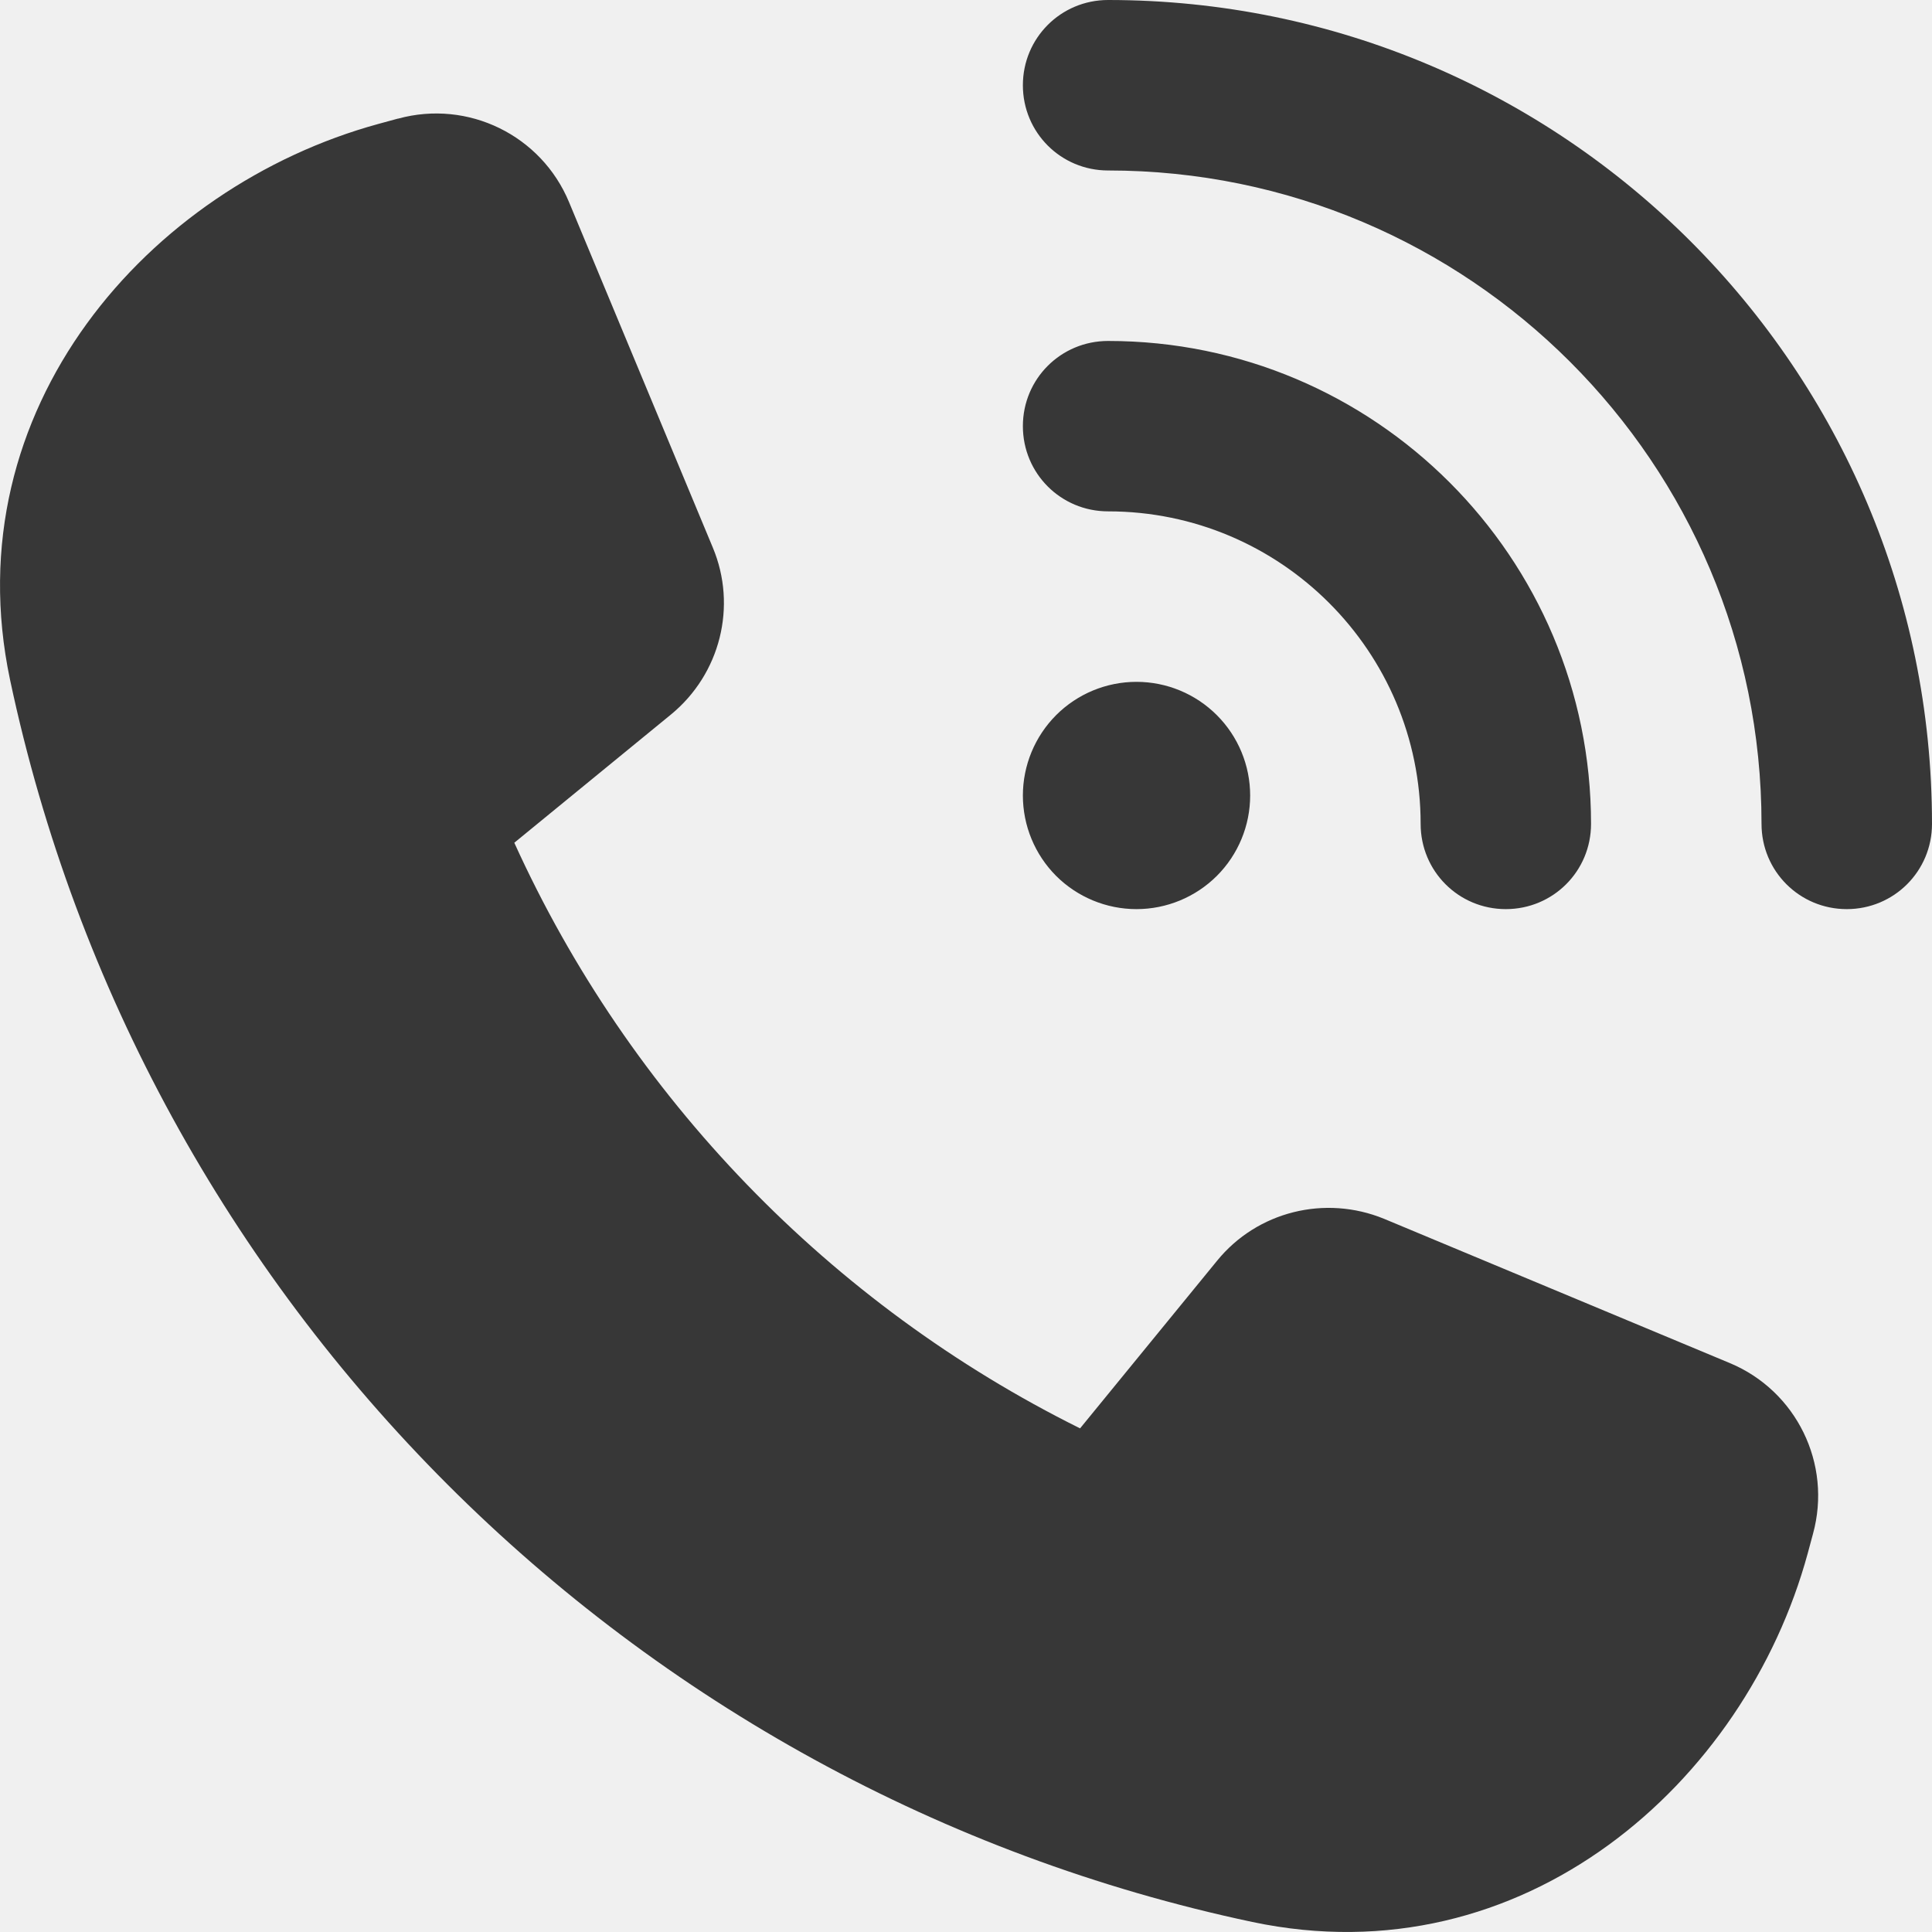
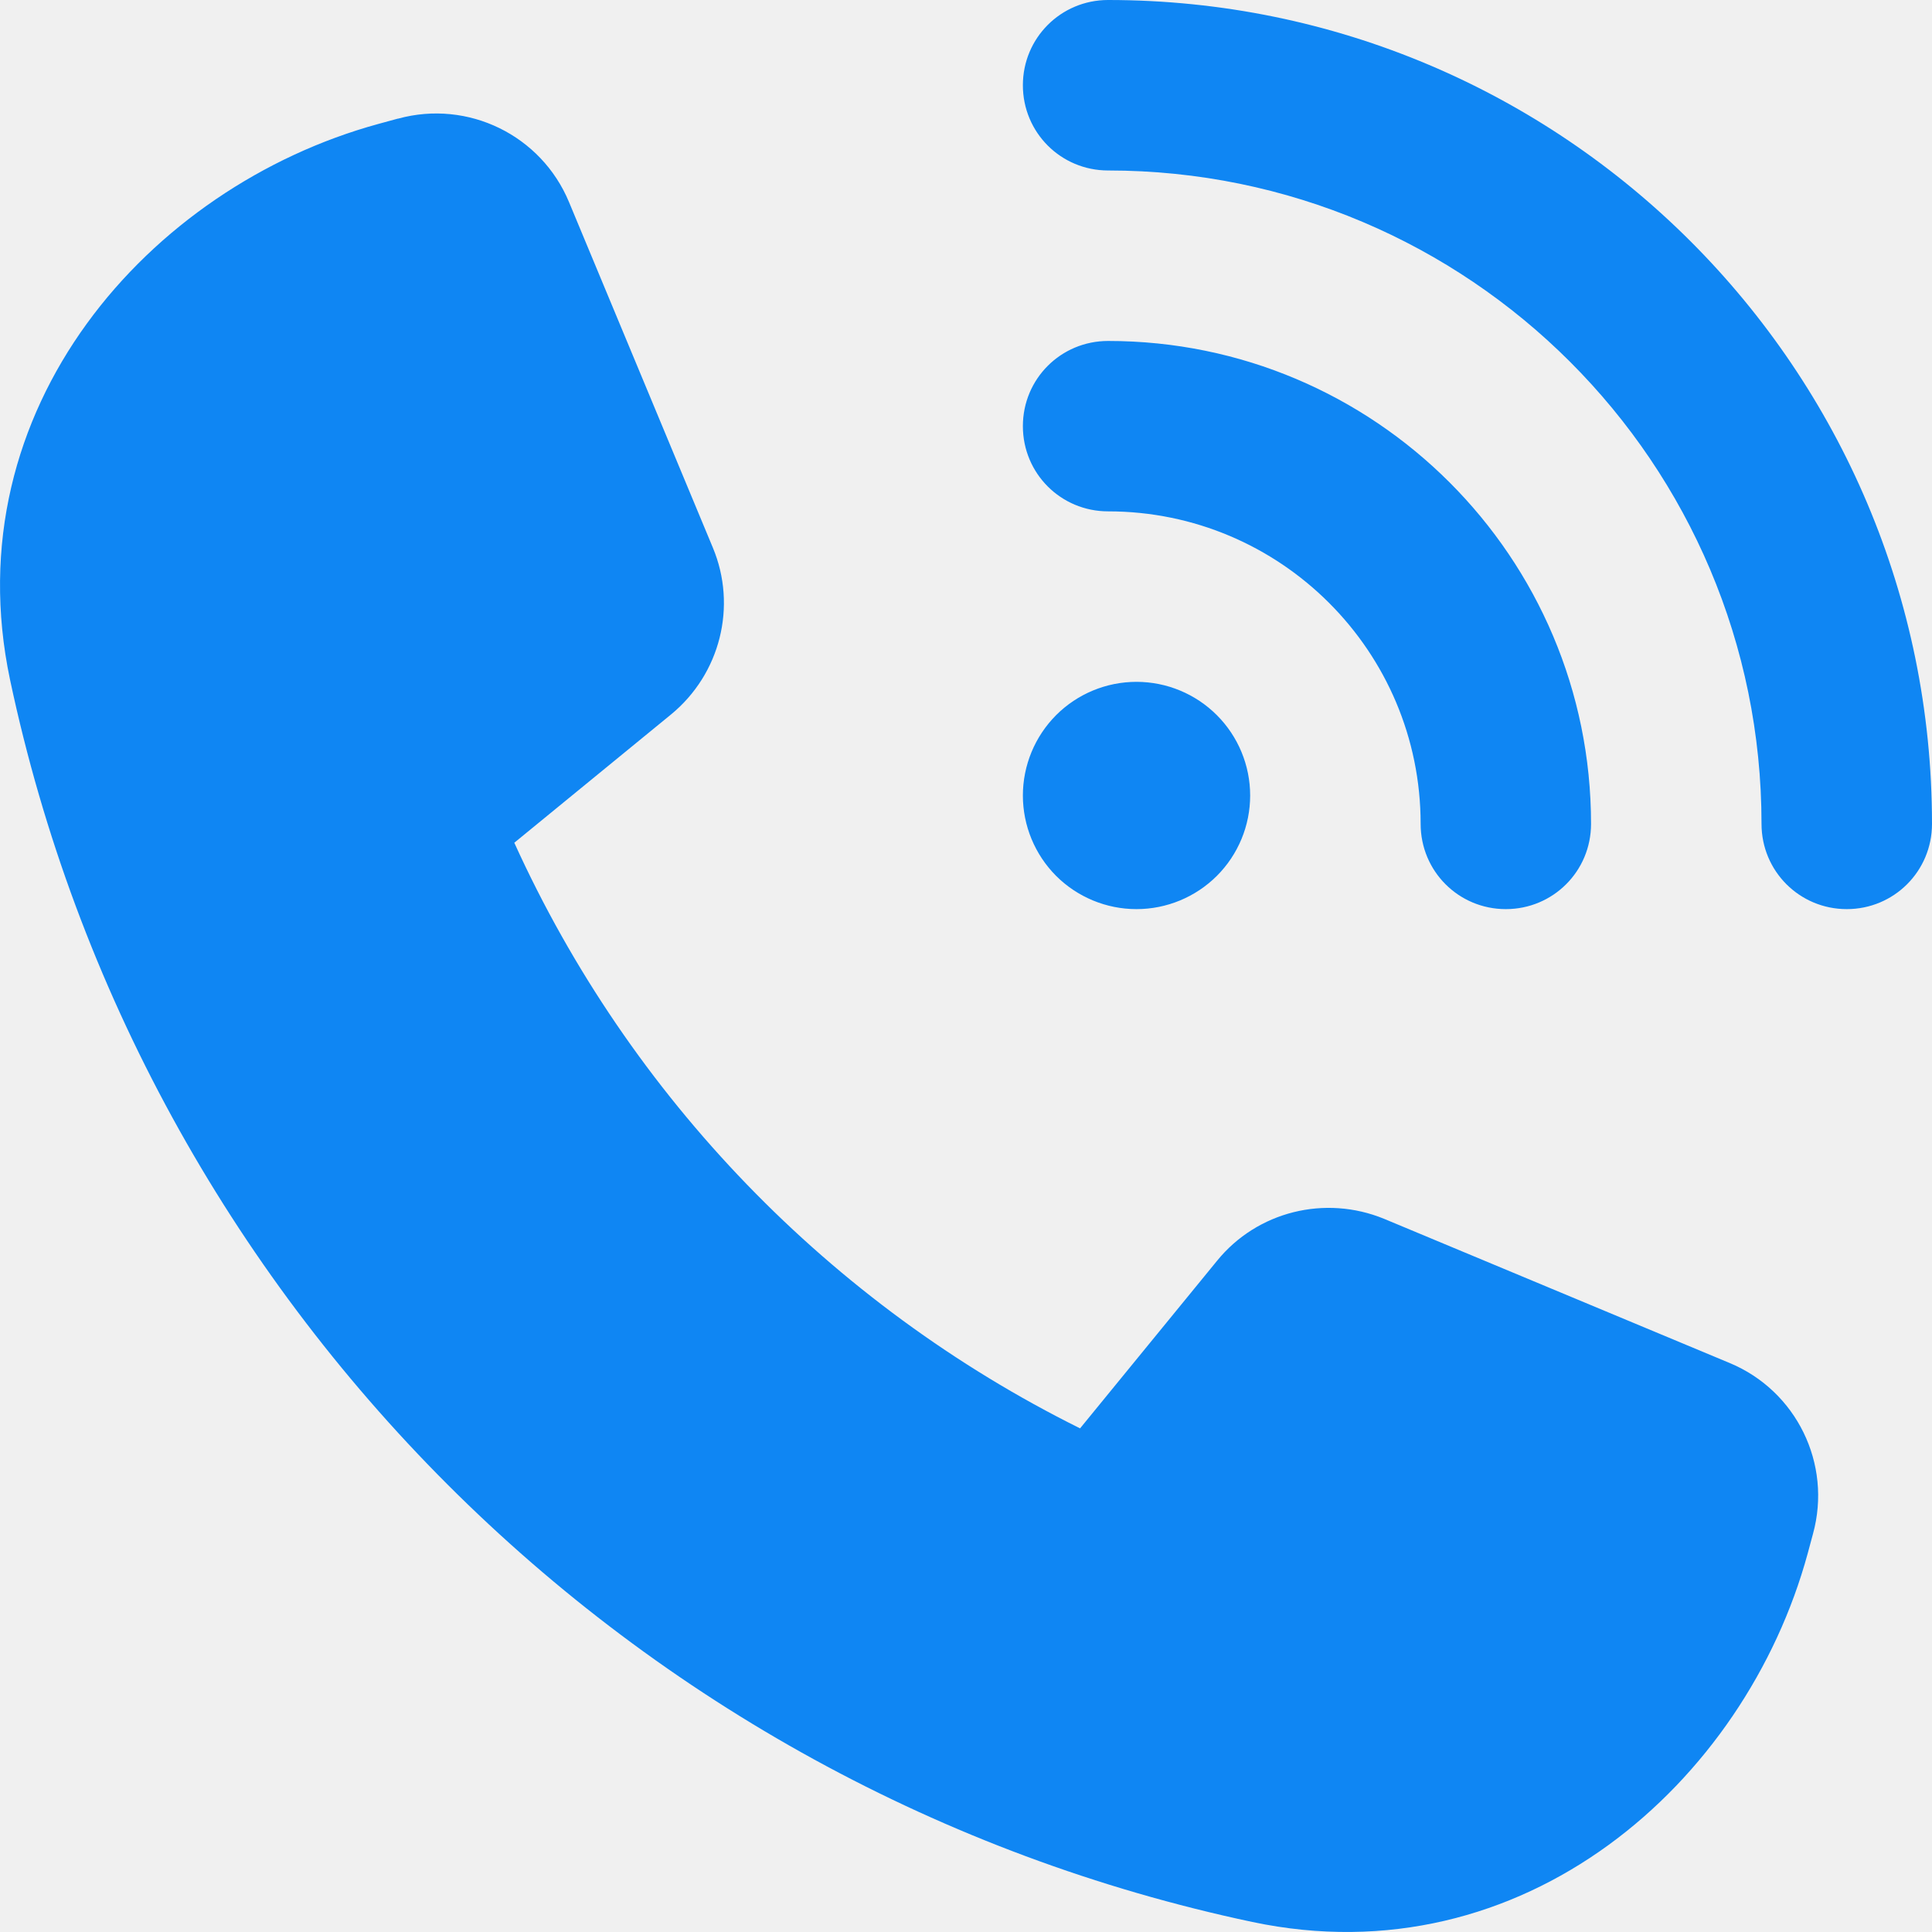
<svg xmlns="http://www.w3.org/2000/svg" width="25" height="25" viewBox="0 0 25 25" fill="none">
-   <path d="M14.339 0C20.225 0 25 4.775 25 10.661C25 11.273 24.508 11.764 23.897 11.764C23.286 11.764 22.794 11.273 22.794 10.661C22.794 5.992 19.008 2.206 14.339 2.206C13.727 2.206 13.236 1.714 13.236 1.103C13.236 0.492 13.727 0 14.339 0ZM14.706 8.823C15.096 8.823 15.47 8.978 15.746 9.254C16.022 9.53 16.177 9.904 16.177 10.294C16.177 10.684 16.022 11.058 15.746 11.334C15.47 11.609 15.096 11.764 14.706 11.764C14.316 11.764 13.942 11.609 13.666 11.334C13.391 11.058 13.236 10.684 13.236 10.294C13.236 9.904 13.391 9.53 13.666 9.254C13.942 8.978 14.316 8.823 14.706 8.823ZM13.236 5.514C13.236 4.903 13.727 4.412 14.339 4.412C17.79 4.412 20.588 7.21 20.588 10.661C20.588 11.273 20.097 11.764 19.485 11.764C18.874 11.764 18.383 11.273 18.383 10.661C18.383 8.428 16.572 6.617 14.339 6.617C13.727 6.617 13.236 6.126 13.236 5.514ZM5.152 1.535C6.058 1.287 7.004 1.751 7.363 2.615L9.224 7.086C9.541 7.844 9.321 8.722 8.682 9.246L6.655 10.905C8.149 14.195 10.745 16.879 13.976 18.483L15.749 16.314C16.269 15.675 17.146 15.459 17.909 15.771L22.381 17.637C23.245 17.996 23.709 18.942 23.46 19.848L23.392 20.1C22.583 23.073 19.711 25.61 16.204 24.87C8.162 23.165 1.835 16.837 0.13 8.796C-0.61 5.289 1.927 2.417 4.895 1.604L5.148 1.535H5.152Z" fill="#373737" />
+   <g clip-path="url(#clip0_4511_19598)">
+     <path d="M14.339 0C20.225 0 25 4.775 25 10.661C25 11.273 24.508 11.764 23.897 11.764C23.286 11.764 22.794 11.273 22.794 10.661C22.794 5.992 19.008 2.206 14.339 2.206C13.727 2.206 13.236 1.714 13.236 1.103C13.236 0.492 13.727 0 14.339 0ZM14.706 8.823C15.096 8.823 15.47 8.978 15.746 9.254C16.022 9.53 16.177 9.904 16.177 10.294C16.177 10.684 16.022 11.058 15.746 11.334C15.47 11.609 15.096 11.764 14.706 11.764C14.316 11.764 13.942 11.609 13.666 11.334C13.391 11.058 13.236 10.684 13.236 10.294C13.236 9.904 13.391 9.53 13.666 9.254C13.942 8.978 14.316 8.823 14.706 8.823ZM13.236 5.514C13.236 4.903 13.727 4.412 14.339 4.412C17.79 4.412 20.588 7.21 20.588 10.661C20.588 11.273 20.097 11.764 19.485 11.764C18.874 11.764 18.383 11.273 18.383 10.661C18.383 8.428 16.572 6.617 14.339 6.617C13.727 6.617 13.236 6.126 13.236 5.514ZM5.152 1.535C6.058 1.287 7.004 1.751 7.363 2.615L9.224 7.086C9.541 7.844 9.321 8.722 8.682 9.246L6.655 10.905C8.149 14.195 10.745 16.879 13.976 18.483L15.749 16.314C16.269 15.675 17.146 15.459 17.909 15.771L22.381 17.637C23.245 17.996 23.709 18.942 23.46 19.848L23.392 20.1C22.583 23.073 19.711 25.61 16.204 24.87C8.162 23.165 1.835 16.837 0.13 8.796C-0.61 5.289 1.927 2.417 4.895 1.604L5.148 1.535H5.152Z" fill="#0F86F3" />
+   </g>
+   <defs>
+     <clipPath id="clip0_4511_19598">
+       <rect width="25" height="25" fill="white" />
+     </clipPath>
+   </defs>
</svg>
